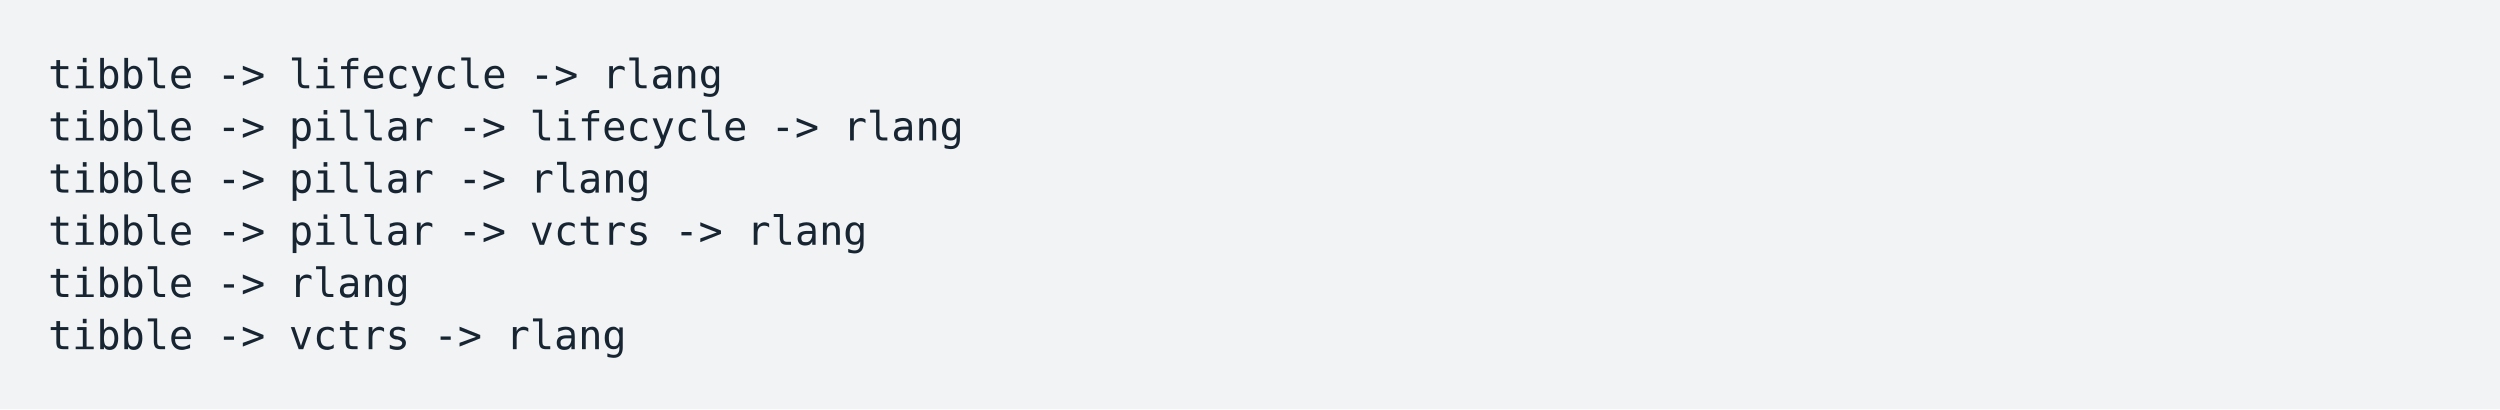
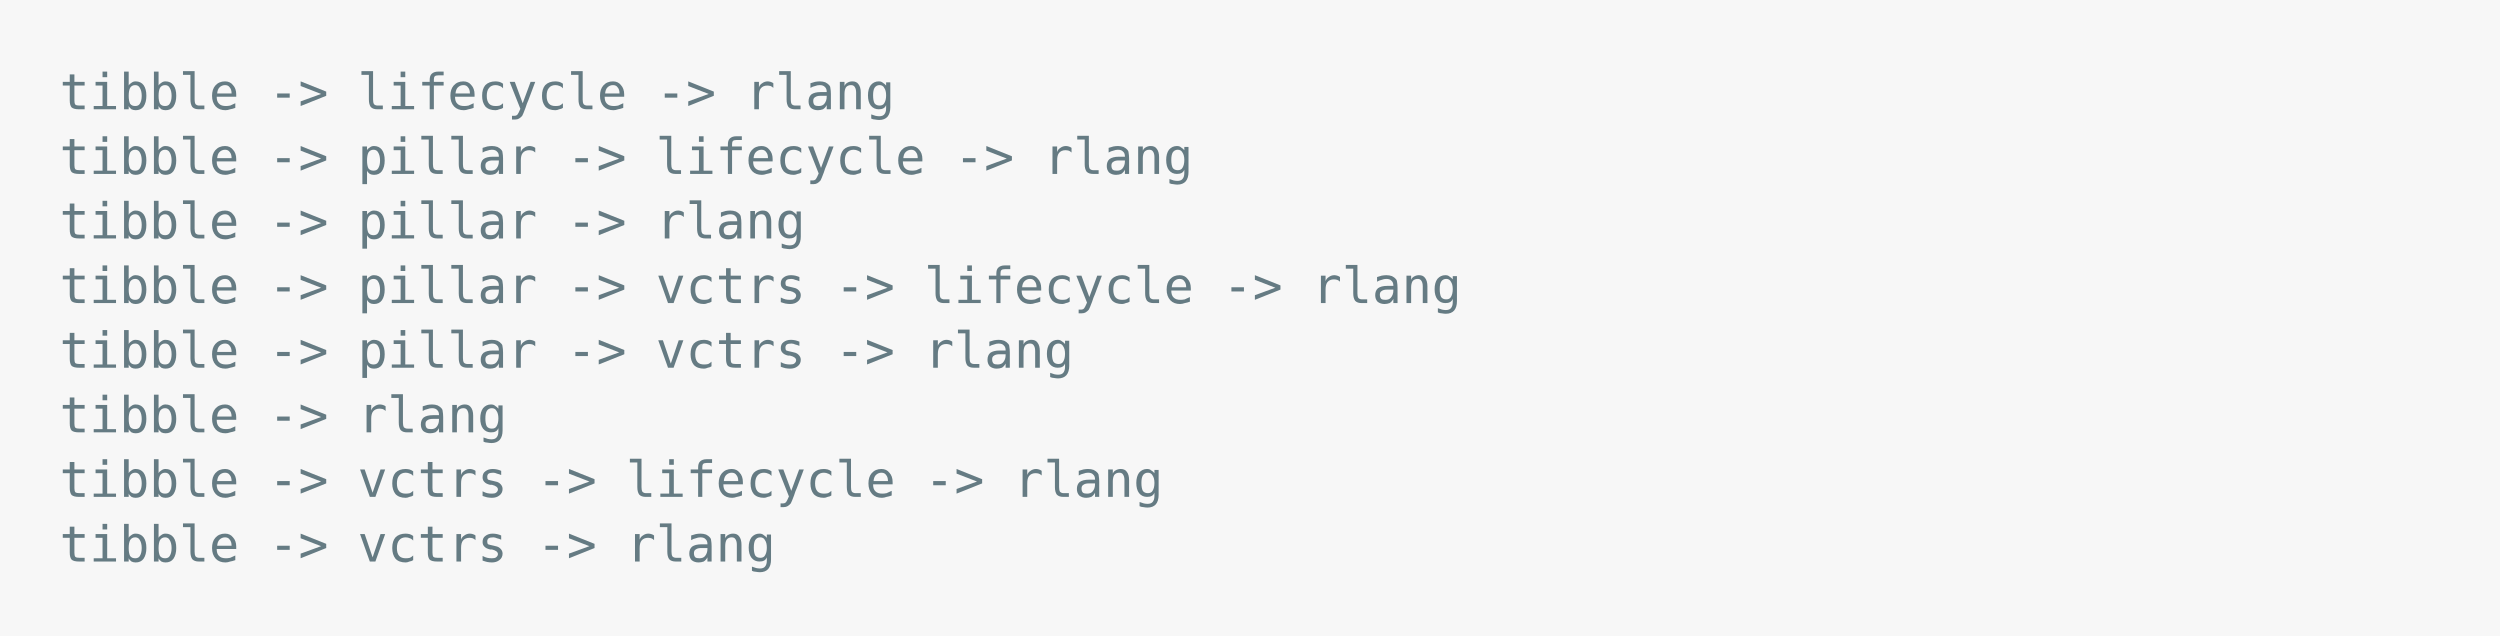
- <svg xmlns="http://www.w3.org/2000/svg" xmlns:xlink="http://www.w3.org/1999/xlink" width="1040" height="170.26">
-   <rect width="1040" height="170.26" rx="0" ry="0" class="a" />
-   <svg height="130.26" viewBox="0 0 100 13.026" width="1000" x="20" y="20">
-     <style>.a{fill:rgb(241,243,245)}.b{font-family:'Fira Code',Monaco,Consolas,Menlo,'Bitstream Vera Sans Mono','Powerline Symbols',monospace}.c{fill:transparent}.d{fill:rgb(23,36,49);white-space:pre}</style>
+ <svg xmlns="http://www.w3.org/2000/svg" xmlns:xlink="http://www.w3.org/1999/xlink" width="840" height="213.68">
+   <rect width="840" height="213.68" rx="0" ry="0" class="a" />
+   <svg height="173.68" viewBox="0 0 80 17.368" width="800" x="20" y="20">
+     <style>.a{fill:rgb(247,247,247)}.b{font-family:'Fira Code',Monaco,Consolas,Menlo,'Bitstream Vera Sans Mono','Powerline Symbols',monospace}.c{fill:transparent}.d{fill:rgb(101,123,131);white-space:pre}</style>
    <g font-family="'Fira Code',Monaco,Consolas,Menlo,'Bitstream Vera Sans Mono','Powerline Symbols',monospace" font-size="1.67" class="b">
      <defs>
        <symbol id="a">
-           <rect height="6" width="100" x="0" y="0" class="c" />
+           <rect height="8" width="80" x="0" y="0" class="c" />
        </symbol>
      </defs>
-       <rect height="13.026" width="100" class="a" />
-       <svg x="0" y="0" width="100">
+       <rect height="17.368" width="80" class="a" />
+       <svg x="0" y="0" width="80">
        <svg x="0">
          <use xlink:href="#a" />
          <text font-size="1.67" x="0" y="1.67" class="d">tibble</text>
          <text font-size="1.67" x="7.014" y="1.67" class="d">-&gt;</text>
          <text font-size="1.67" x="10.02" y="1.67" class="d">lifecycle</text>
          <text font-size="1.67" x="20.04" y="1.67" class="d">-&gt;</text>
          <text font-size="1.67" x="23.046" y="1.67" class="d">rlang</text>
          <text font-size="1.67" x="0" y="3.841" class="d">tibble</text>
          <text font-size="1.67" x="7.014" y="3.841" class="d">-&gt;</text>
          <text font-size="1.67" x="10.02" y="3.841" class="d">pillar</text>
          <text font-size="1.67" x="17.034" y="3.841" class="d">-&gt;</text>
          <text font-size="1.67" x="20.04" y="3.841" class="d">lifecycle</text>
          <text font-size="1.67" x="30.06" y="3.841" class="d">-&gt;</text>
          <text font-size="1.67" x="33.066" y="3.841" class="d">rlang</text>
          <text font-size="1.67" x="0" y="6.012" class="d">tibble</text>
          <text font-size="1.67" x="7.014" y="6.012" class="d">-&gt;</text>
          <text font-size="1.67" x="10.02" y="6.012" class="d">pillar</text>
          <text font-size="1.67" x="17.034" y="6.012" class="d">-&gt;</text>
          <text font-size="1.67" x="20.04" y="6.012" class="d">rlang</text>
          <text font-size="1.67" x="0" y="8.183" class="d">tibble</text>
          <text font-size="1.67" x="7.014" y="8.183" class="d">-&gt;</text>
          <text font-size="1.67" x="10.02" y="8.183" class="d">pillar</text>
          <text font-size="1.67" x="17.034" y="8.183" class="d">-&gt;</text>
          <text font-size="1.67" x="20.04" y="8.183" class="d">vctrs</text>
          <text font-size="1.67" x="26.052" y="8.183" class="d">-&gt;</text>
-           <text font-size="1.67" x="29.058" y="8.183" class="d">rlang</text>
+           <text font-size="1.67" x="29.058" y="8.183" class="d">lifecycle</text>
+           <text font-size="1.67" x="39.078" y="8.183" class="d">-&gt;</text>
+           <text font-size="1.67" x="42.084" y="8.183" class="d">rlang</text>
          <text font-size="1.67" x="0" y="10.354" class="d">tibble</text>
          <text font-size="1.67" x="7.014" y="10.354" class="d">-&gt;</text>
-           <text font-size="1.67" x="10.02" y="10.354" class="d">rlang</text>
+           <text font-size="1.67" x="10.02" y="10.354" class="d">pillar</text>
+           <text font-size="1.67" x="17.034" y="10.354" class="d">-&gt;</text>
+           <text font-size="1.67" x="20.04" y="10.354" class="d">vctrs</text>
+           <text font-size="1.67" x="26.052" y="10.354" class="d">-&gt;</text>
+           <text font-size="1.67" x="29.058" y="10.354" class="d">rlang</text>
          <text font-size="1.67" x="0" y="12.525" class="d">tibble</text>
          <text font-size="1.67" x="7.014" y="12.525" class="d">-&gt;</text>
-           <text font-size="1.67" x="10.02" y="12.525" class="d">vctrs</text>
-           <text font-size="1.67" x="16.032" y="12.525" class="d">-&gt;</text>
-           <text font-size="1.67" x="19.038" y="12.525" class="d">rlang</text>
+           <text font-size="1.67" x="10.02" y="12.525" class="d">rlang</text>
+           <text font-size="1.67" x="0" y="14.696" class="d">tibble</text>
+           <text font-size="1.67" x="7.014" y="14.696" class="d">-&gt;</text>
+           <text font-size="1.67" x="10.02" y="14.696" class="d">vctrs</text>
+           <text font-size="1.67" x="16.032" y="14.696" class="d">-&gt;</text>
+           <text font-size="1.67" x="19.038" y="14.696" class="d">lifecycle</text>
+           <text font-size="1.67" x="29.058" y="14.696" class="d">-&gt;</text>
+           <text font-size="1.67" x="32.064" y="14.696" class="d">rlang</text>
+           <text font-size="1.67" x="0" y="16.867" class="d">tibble</text>
+           <text font-size="1.67" x="7.014" y="16.867" class="d">-&gt;</text>
+           <text font-size="1.67" x="10.02" y="16.867" class="d">vctrs</text>
+           <text font-size="1.67" x="16.032" y="16.867" class="d">-&gt;</text>
+           <text font-size="1.67" x="19.038" y="16.867" class="d">rlang</text>
        </svg>
      </svg>
    </g>
  </svg>
</svg>
